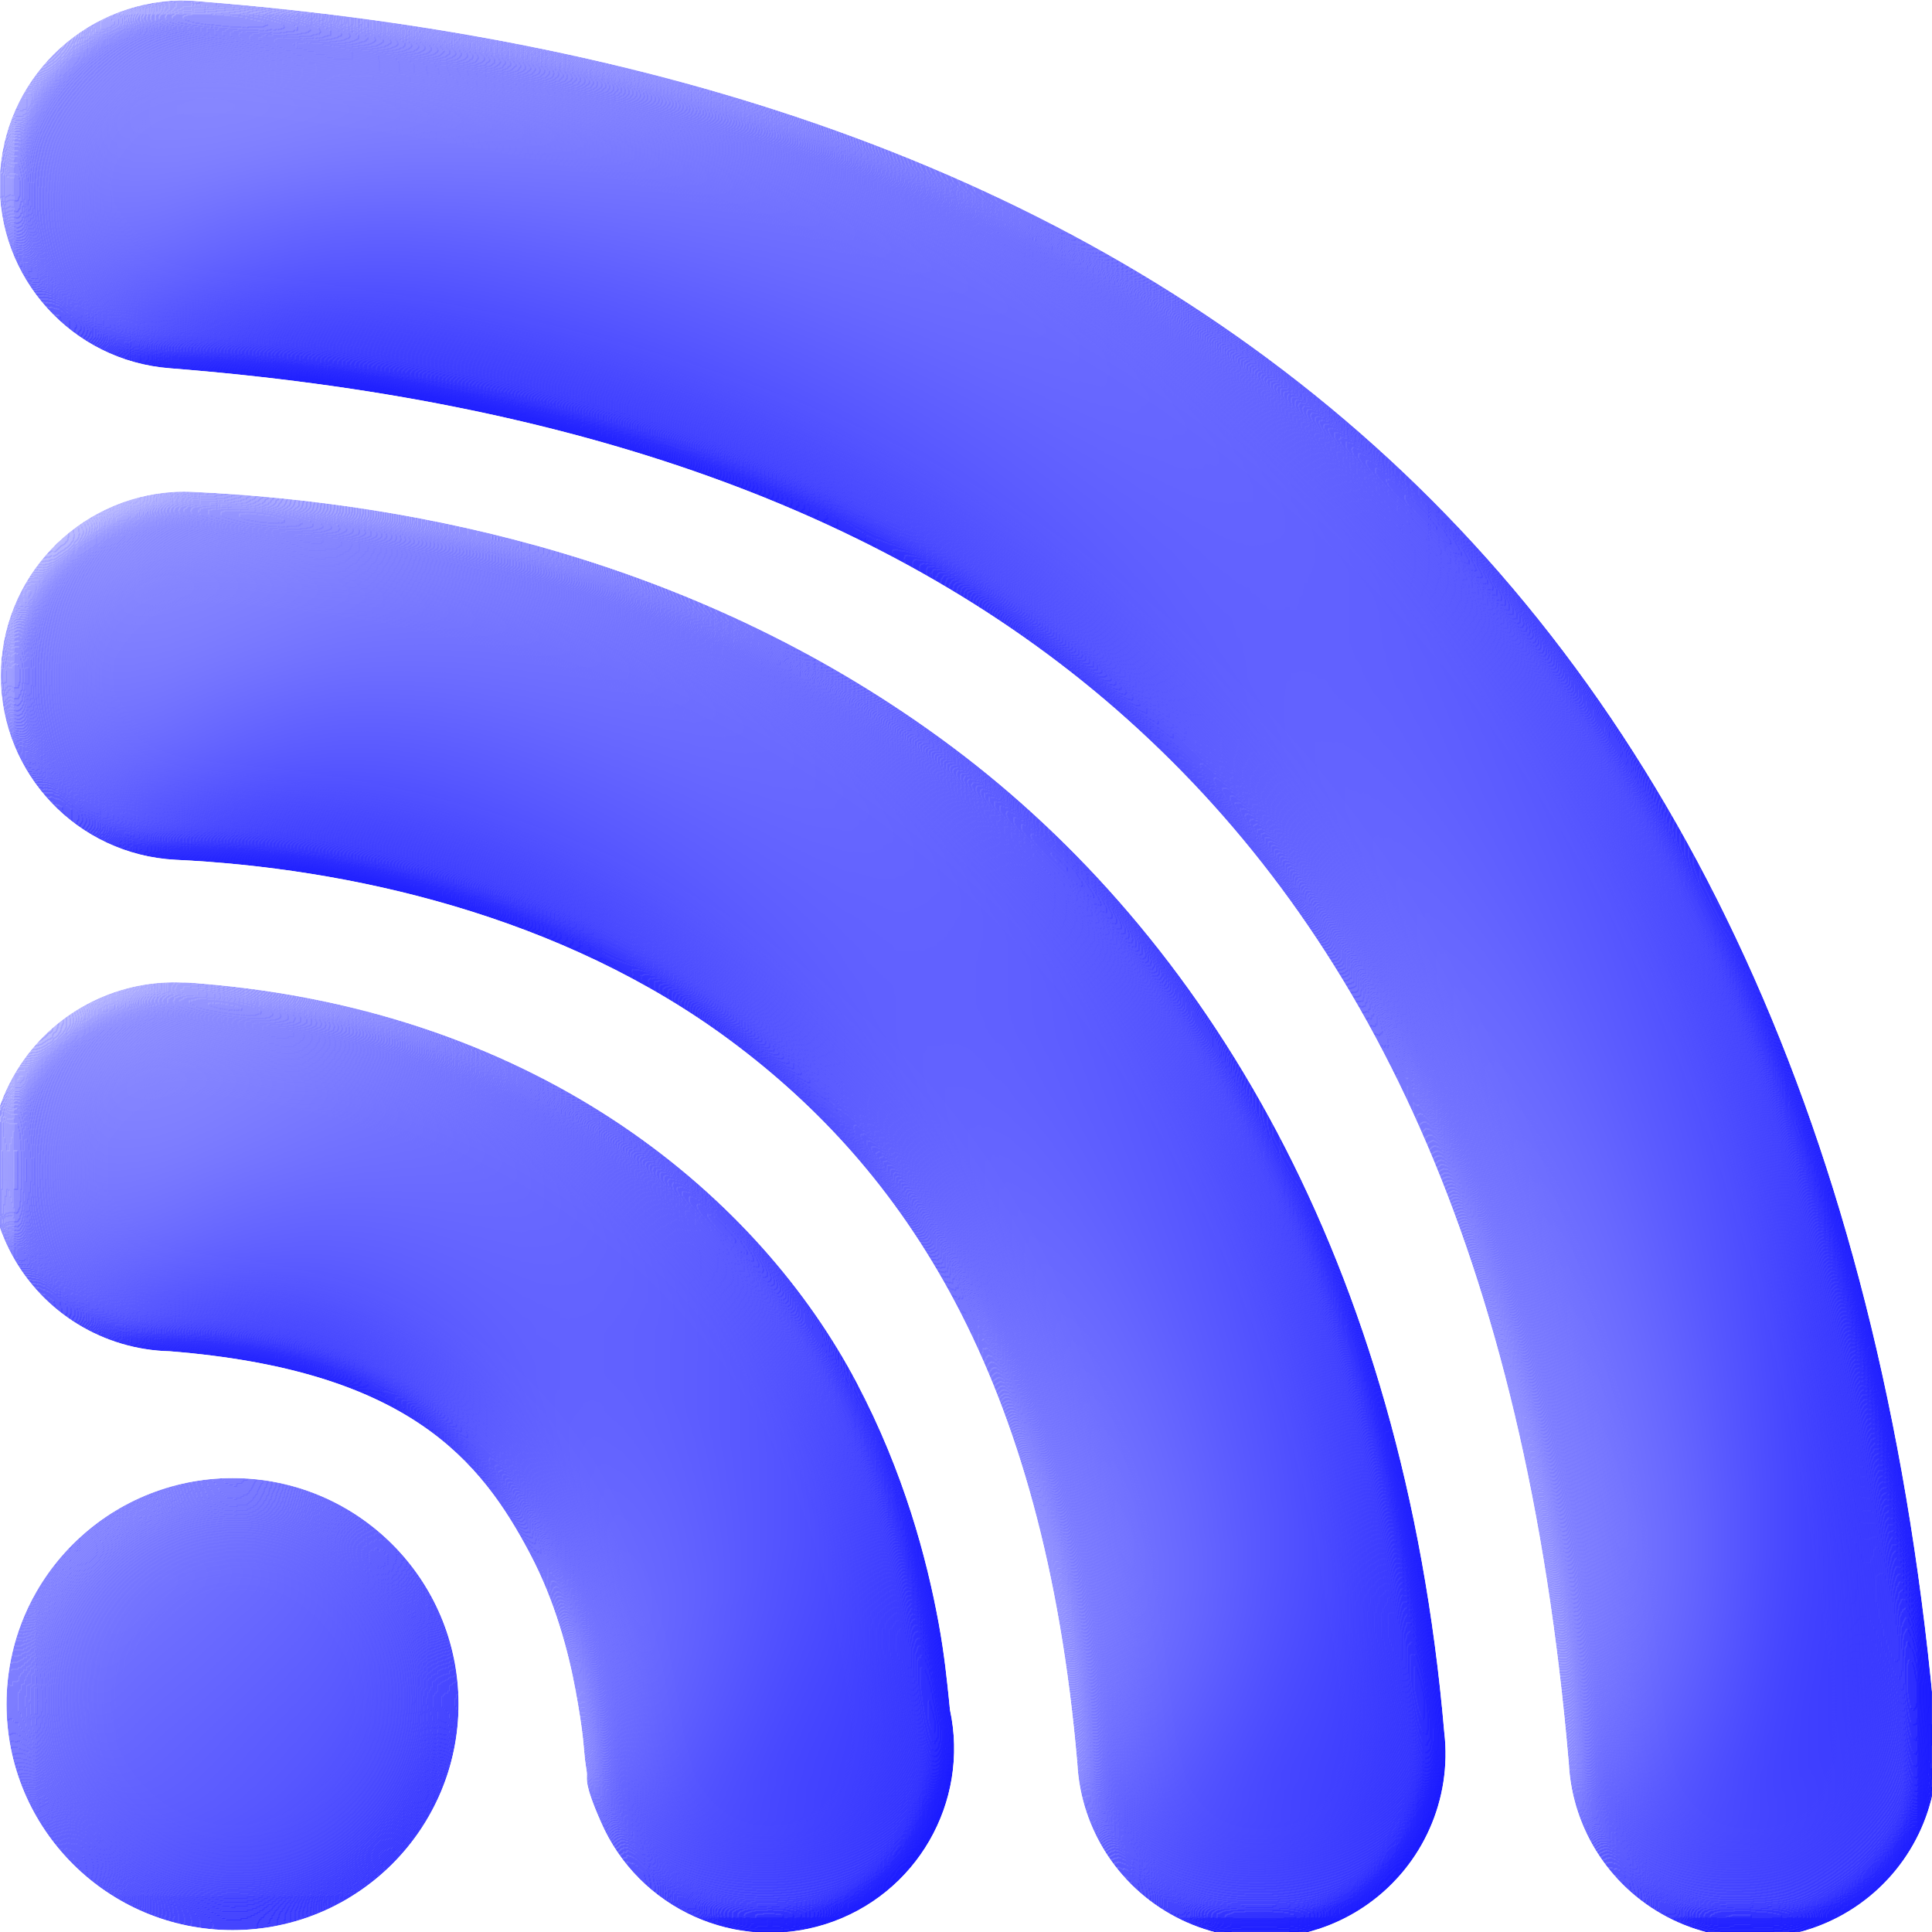
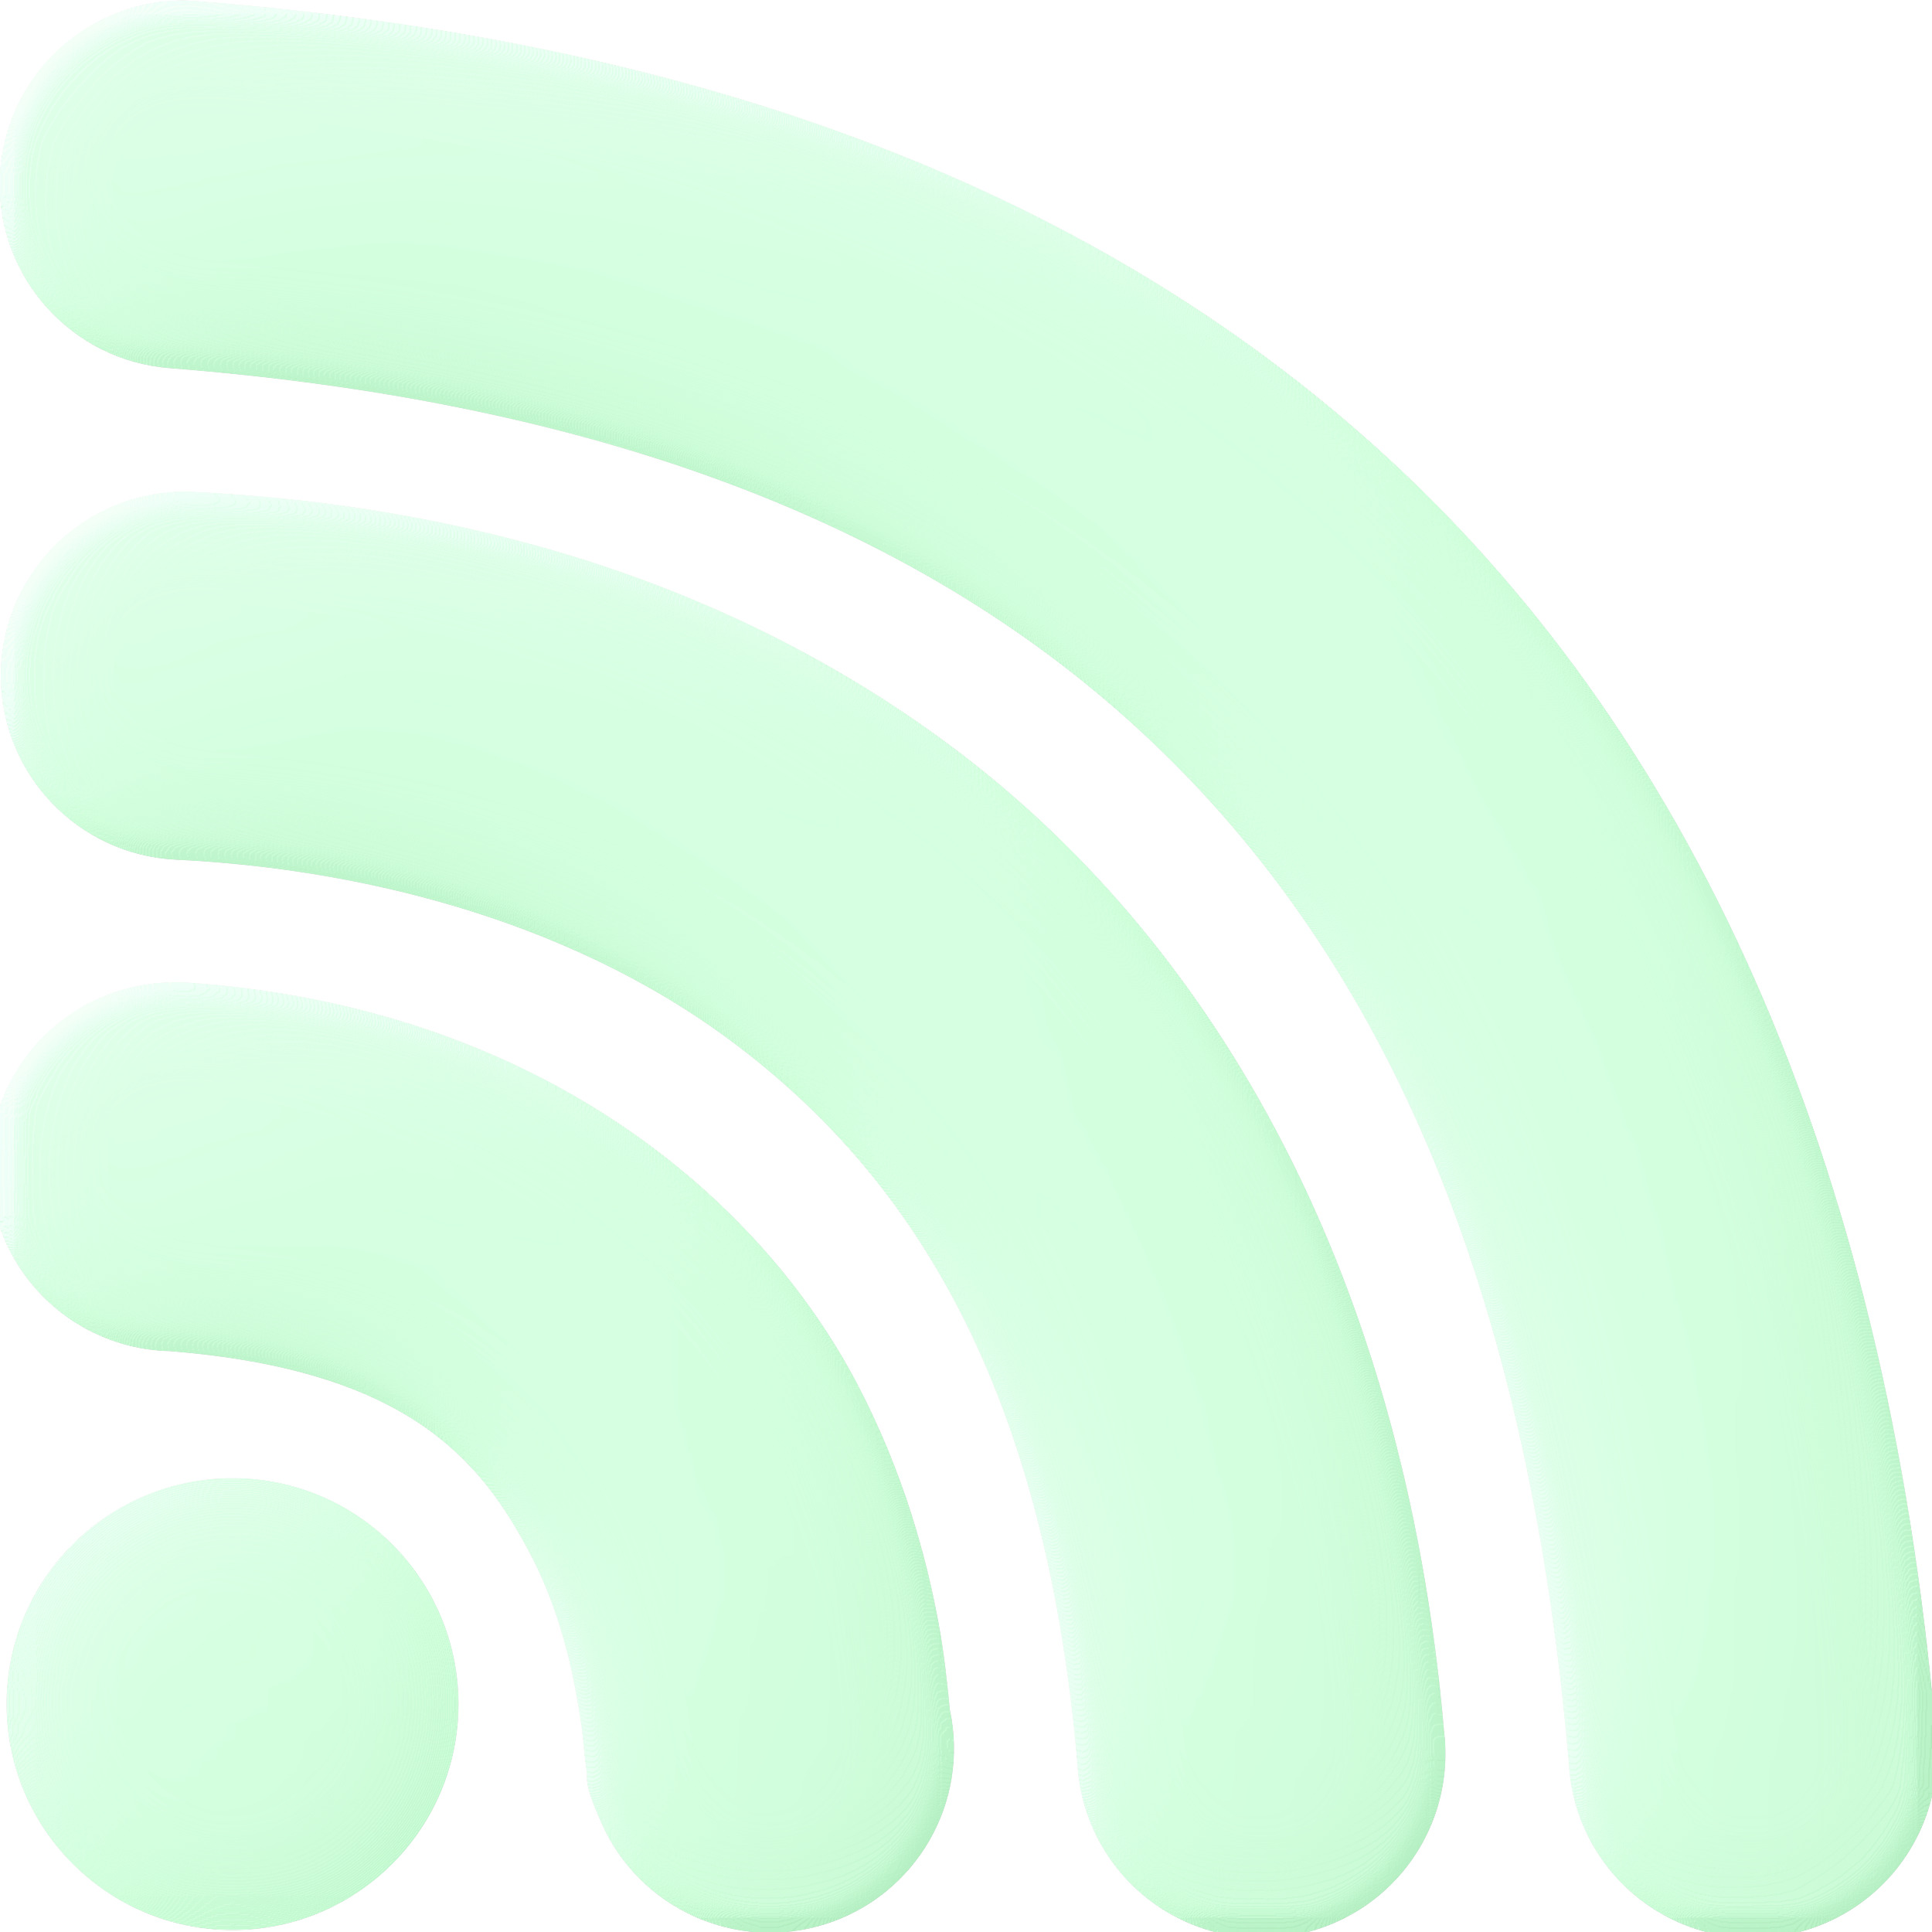
<svg xmlns="http://www.w3.org/2000/svg" xmlns:ns1="http://www.openswatchbook.org/uri/2009/osb" width="64" height="64" id="svg2" version="1.1">
  <defs id="defs4">
    <linearGradient id="linearGradient6327" ns1:paint="solid">
      <stop style="stop-color:#000000;stop-opacity:1;" offset="0" id="stop6329" />
    </linearGradient>
    <filter id="filter4120" color-interpolation-filters="sRGB">
      <feGaussianBlur id="feGaussianBlur4122" stdDeviation="5" result="result8" />
      <feComposite id="feComposite4124" in2="result8" result="result6" in="SourceGraphic" operator="in" />
      <feComposite id="feComposite4126" in2="result6" operator="in" result="result11" />
      <feFlood id="feFlood4128" result="result10" in="result11" flood-opacity="1" flood-color="rgb(255,255,255)" />
      <feBlend id="feBlend4130" in2="result11" mode="multiply" in="result10" result="result12" />
      <feComposite id="feComposite4132" in2="SourceGraphic" result="fbSourceGraphic" operator="in" in="result12" />
      <feFlood id="feFlood4134" result="result6" flood-color="rgb(75,101,154)" in="fbSourceGraphic" />
      <feComposite id="feComposite4136" in2="result6" k3="0.3" k2="0.3" k1="0.5" operator="arithmetic" result="result2" in="fbSourceGraphic" />
      <feColorMatrix id="feColorMatrix4138" result="fbSourceGraphicAlpha" in="result2" values="1 0 0 -1 0 1 0 1 -1 0 1 0 0 -1 0 -0.8 -1 0 3.9 -2.7 " type="matrix" />
      <feGaussianBlur id="feGaussianBlur4140" result="result0" in="fbSourceGraphicAlpha" stdDeviation="0.5" />
      <feDiffuseLighting id="feDiffuseLighting4142" lighting-color="rgb(255,255,255)" diffuseConstant="0.7" surfaceScale="50" result="result13" in="result0">
        <feDistantLight id="feDistantLight4144" elevation="20" azimuth="225" />
      </feDiffuseLighting>
      <feSpecularLighting id="feSpecularLighting4146" specularExponent="20" specularConstant="0.7" surfaceScale="10" lighting-color="rgb(255,255,255)" result="result1" in="result0">
        <feDistantLight id="feDistantLight4148" elevation="45" azimuth="225" />
      </feSpecularLighting>
      <feBlend id="feBlend4150" in2="SourceGraphic" mode="screen" result="result5" in="result13" />
      <feComposite id="feComposite4152" in2="result5" in="result1" k3="1" k2="1" operator="arithmetic" result="result9" />
      <feComposite id="feComposite4154" in2="SourceGraphic" operator="in" result="fbSourceGraphic" />
      <feColorMatrix result="fbSourceGraphicAlpha" in="fbSourceGraphic" values="0 0 0 -1 0 0 0 0 -1 0 0 0 0 -1 0 0 0 0 1 0" id="feColorMatrix4156" />
      <feColorMatrix id="feColorMatrix4158" values="1 0 0 0 0 0 1 0 0 0 0 0 1 0 0 0 0 0 1 0 " result="result7" in="fbSourceGraphic" />
      <feGaussianBlur id="feGaussianBlur4160" result="result6" stdDeviation="1.5" />
      <feComposite id="feComposite4162" in2="result7" operator="atop" in="result6" result="result91" />
      <feComposite id="feComposite4164" in2="result91" operator="in" />
    </filter>
    <filter id="filter4166" color-interpolation-filters="sRGB">
      <feGaussianBlur id="feGaussianBlur4168" stdDeviation="5" result="result8" />
      <feComposite id="feComposite4170" in2="result8" result="result6" in="SourceGraphic" operator="in" />
      <feComposite id="feComposite4172" in2="result6" operator="in" result="result11" />
      <feFlood id="feFlood4174" result="result10" in="result11" flood-opacity="1" flood-color="rgb(255,255,255)" />
      <feBlend id="feBlend4176" in2="result11" mode="multiply" in="result10" result="result12" />
      <feComposite id="feComposite4178" in2="SourceGraphic" result="fbSourceGraphic" operator="in" in="result12" />
      <feFlood id="feFlood4180" result="result6" flood-color="rgb(75,101,154)" in="fbSourceGraphic" />
      <feComposite id="feComposite4182" in2="result6" k3="0.3" k2="0.3" k1="0.5" operator="arithmetic" result="result2" in="fbSourceGraphic" />
      <feColorMatrix id="feColorMatrix4184" result="fbSourceGraphicAlpha" in="result2" values="1 0 0 -1 0 1 0 1 -1 0 1 0 0 -1 0 -0.8 -1 0 3.9 -2.7 " type="matrix" />
      <feGaussianBlur id="feGaussianBlur4186" result="result0" in="fbSourceGraphicAlpha" stdDeviation="0.5" />
      <feDiffuseLighting id="feDiffuseLighting4188" lighting-color="rgb(255,255,255)" diffuseConstant="0.7" surfaceScale="50" result="result13" in="result0">
        <feDistantLight id="feDistantLight4190" elevation="20" azimuth="225" />
      </feDiffuseLighting>
      <feSpecularLighting id="feSpecularLighting4192" specularExponent="20" specularConstant="0.7" surfaceScale="10" lighting-color="rgb(255,255,255)" result="result1" in="result0">
        <feDistantLight id="feDistantLight4194" elevation="45" azimuth="225" />
      </feSpecularLighting>
      <feBlend id="feBlend4196" in2="SourceGraphic" mode="screen" result="result5" in="result13" />
      <feComposite id="feComposite4198" in2="result5" in="result1" k3="1" k2="1" operator="arithmetic" result="result9" />
      <feComposite id="feComposite4200" in2="SourceGraphic" operator="in" result="fbSourceGraphic" />
      <feColorMatrix result="fbSourceGraphicAlpha" in="fbSourceGraphic" values="0 0 0 -1 0 0 0 0 -1 0 0 0 0 -1 0 0 0 0 1 0" id="feColorMatrix4202" />
      <feColorMatrix id="feColorMatrix4204" values="1 0 0 0 0 0 1 0 0 0 0 0 1 0 0 0 0 0 1 0 " result="result7" in="fbSourceGraphic" />
      <feGaussianBlur id="feGaussianBlur4206" result="result6" stdDeviation="0.6" />
      <feComposite id="feComposite4208" in2="result7" operator="atop" in="result6" result="result91" />
      <feComposite id="feComposite4210" in2="result91" operator="in" />
    </filter>
  </defs>
  <g id="layer1" transform="translate(0,-988.3622)">
-     <path transform="matrix(2.49586,0,0,2.49586,-2.125568,974.7742)" style="fill:#0000ff;filter:url(#filter4166)" d="m 6.938,28.062 c 0,1.657 -1.343,3 -3,3 -1.657,0 -3,-1.343 -3,-3 0,-1.657 1.343,-3 3,-3 1.655,0 2.997,1.34 3,2.995" id="path4093" />
-     <path style="fill:#0000ff;fill-opacity:0;stroke:none" d="m 19.385,1050.422 c 0,0 1.271,1.017 -17.291,-17.291 l 0,-12.205 29.496,29.496 z" id="path6399" />
-     <path style="font-size:medium;font-style:normal;font-variant:normal;font-weight:normal;font-stretch:normal;text-indent:0;text-align:start;text-decoration:none;line-height:normal;letter-spacing:normal;word-spacing:normal;text-transform:none;direction:ltr;block-progression:tb;writing-mode:lr-tb;text-anchor:start;baseline-shift:baseline;color:#000000;fill:#0000ff;fill-opacity:1;stroke:none;stroke-width:12.205;marker:none;visibility:visible;display:inline;overflow:visible;enable-background:accumulate;font-family:Sans;-inkscape-font-specification:Sans;filter:url(#filter4120)" d="M 5.969,1020.906 A 6.112,6.112 0 1 0 5.625,1033.125 c 7.908,0.632 10.305,3.618 11.938,6.719 0.816,1.55 1.262,3.211 1.5,4.5 0.119,0.644 0.204,1.184 0.25,1.625 0.023,0.22 0.038,0.422 0.062,0.656 0.012,0.117 0.029,0.214 0.062,0.438 0.034,0.224 -0.136,0.288 0.469,1.656 A 6.103,6.103 0 0 0 31.469,1045 c -0.011,-0.108 -0.015,-0.16 -0.031,-0.312 -0.064,-0.609 -0.148,-1.498 -0.344,-2.562 -0.392,-2.128 -1.142,-4.975 -2.719,-7.969 -3.153,-5.987 -10.309,-12.302 -21.781,-13.219 a 6.103,6.103 0 0 0 -0.625,-0.031 z" id="path6431" />
-     <path style="font-size:medium;font-style:normal;font-variant:normal;font-weight:normal;font-stretch:normal;text-indent:0;text-align:start;text-decoration:none;line-height:normal;letter-spacing:normal;word-spacing:normal;text-transform:none;direction:ltr;block-progression:tb;writing-mode:lr-tb;text-anchor:start;baseline-shift:baseline;color:#000000;fill:#0000ff;fill-opacity:1;stroke:none;stroke-width:12.205;marker:none;visibility:visible;display:inline;overflow:visible;enable-background:accumulate;font-family:Sans;-inkscape-font-specification:Sans;filter:url(#filter4120)" d="m 5.781,1004.656 a 6.103,6.103 0 0 0 0.031,12.188 c 5.683,0.269 12.802,1.82 18.438,6.031 5.636,4.211 10.326,10.954 11.438,23.906 a 6.103,6.103 0 1 0 12.156,-1.031 c -1.348,-15.711 -7.986,-26.435 -16.312,-32.656 -8.327,-6.222 -17.799,-8.091 -25.125,-8.438 a 6.103,6.103 0 0 0 -0.625,0 z" id="path6433" />
-     <path style="font-size:medium;font-style:normal;font-variant:normal;font-weight:normal;font-stretch:normal;text-indent:0;text-align:start;text-decoration:none;line-height:normal;letter-spacing:normal;word-spacing:normal;text-transform:none;direction:ltr;block-progression:tb;writing-mode:lr-tb;text-anchor:start;baseline-shift:baseline;color:#000000;fill:#0000ff;fill-opacity:1;stroke:none;stroke-width:12.205;marker:none;visibility:visible;display:inline;overflow:visible;enable-background:accumulate;font-family:Sans;-inkscape-font-specification:Sans;filter:url(#filter4120)" d="M 5.969,988.375 A 6.103,6.103 0 0 0 5.625,1000.562 c 13.195,1.039 23.963,4.667 31.75,11.656 7.787,6.99 13.145,17.607 14.594,34.562 A 6.103,6.103 0 1 0 64.125,1045.75 c -1.636,-19.142 -8.208,-33.303 -18.594,-42.625 -10.386,-9.322 -24.044,-13.546 -38.938,-14.719 a 6.103,6.103 0 0 0 -0.625,-0.031 z" id="path6435" />
+     <path transform="matrix(2.49586,0,0,2.49586,-2.125568,974.7742)" style="fill:#97d7a6;filter:url(#filter4166);fill-opacity:1" d="m 6.938,28.062 c 0,1.657 -1.343,3 -3,3 -1.657,0 -3,-1.343 -3,-3 0,-1.657 1.343,-3 3,-3 1.655,0 2.997,1.34 3,2.995" id="path4093" />
+     <path style="font-size:medium;font-style:normal;font-variant:normal;font-weight:normal;font-stretch:normal;text-indent:0;text-align:start;text-decoration:none;line-height:normal;letter-spacing:normal;word-spacing:normal;text-transform:none;direction:ltr;block-progression:tb;writing-mode:lr-tb;text-anchor:start;baseline-shift:baseline;color:#000000;fill:#97d7a6;fill-opacity:1;stroke:none;stroke-width:12.205;marker:none;visibility:visible;display:inline;overflow:visible;enable-background:accumulate;font-family:Sans;-inkscape-font-specification:Sans;filter:url(#filter4120)" d="M 5.969,1020.906 A 6.112,6.112 0 1 0 5.625,1033.125 c 7.908,0.632 10.305,3.618 11.938,6.719 0.816,1.55 1.262,3.211 1.5,4.5 0.119,0.644 0.204,1.184 0.25,1.625 0.023,0.22 0.038,0.422 0.062,0.656 0.012,0.117 0.029,0.214 0.062,0.438 0.034,0.224 -0.136,0.288 0.469,1.656 A 6.103,6.103 0 0 0 31.469,1045 c -0.011,-0.108 -0.015,-0.16 -0.031,-0.312 -0.064,-0.609 -0.148,-1.498 -0.344,-2.562 -0.392,-2.128 -1.142,-4.975 -2.719,-7.969 -3.153,-5.987 -10.309,-12.302 -21.781,-13.219 a 6.103,6.103 0 0 0 -0.625,-0.031 z" id="path6431" />
+     <path style="font-size:medium;font-style:normal;font-variant:normal;font-weight:normal;font-stretch:normal;text-indent:0;text-align:start;text-decoration:none;line-height:normal;letter-spacing:normal;word-spacing:normal;text-transform:none;direction:ltr;block-progression:tb;writing-mode:lr-tb;text-anchor:start;baseline-shift:baseline;color:#000000;fill:#97d7a6;fill-opacity:1;stroke:none;stroke-width:12.205;marker:none;visibility:visible;display:inline;overflow:visible;enable-background:accumulate;font-family:Sans;-inkscape-font-specification:Sans;filter:url(#filter4120)" d="m 5.781,1004.656 a 6.103,6.103 0 0 0 0.031,12.188 c 5.683,0.269 12.802,1.82 18.438,6.031 5.636,4.211 10.326,10.954 11.438,23.906 a 6.103,6.103 0 1 0 12.156,-1.031 c -1.348,-15.711 -7.986,-26.435 -16.312,-32.656 -8.327,-6.222 -17.799,-8.091 -25.125,-8.438 a 6.103,6.103 0 0 0 -0.625,0 z" id="path6433" />
+     <path style="font-size:medium;font-style:normal;font-variant:normal;font-weight:normal;font-stretch:normal;text-indent:0;text-align:start;text-decoration:none;line-height:normal;letter-spacing:normal;word-spacing:normal;text-transform:none;direction:ltr;block-progression:tb;writing-mode:lr-tb;text-anchor:start;baseline-shift:baseline;color:#000000;fill:#97d7a6;fill-opacity:1;stroke:none;stroke-width:12.205;marker:none;visibility:visible;display:inline;overflow:visible;enable-background:accumulate;font-family:Sans;-inkscape-font-specification:Sans;filter:url(#filter4120)" d="M 5.969,988.375 A 6.103,6.103 0 0 0 5.625,1000.562 c 13.195,1.039 23.963,4.667 31.75,11.656 7.787,6.99 13.145,17.607 14.594,34.562 A 6.103,6.103 0 1 0 64.125,1045.75 c -1.636,-19.142 -8.208,-33.303 -18.594,-42.625 -10.386,-9.322 -24.044,-13.546 -38.938,-14.719 a 6.103,6.103 0 0 0 -0.625,-0.031 z" id="path6435" />
  </g>
</svg>
